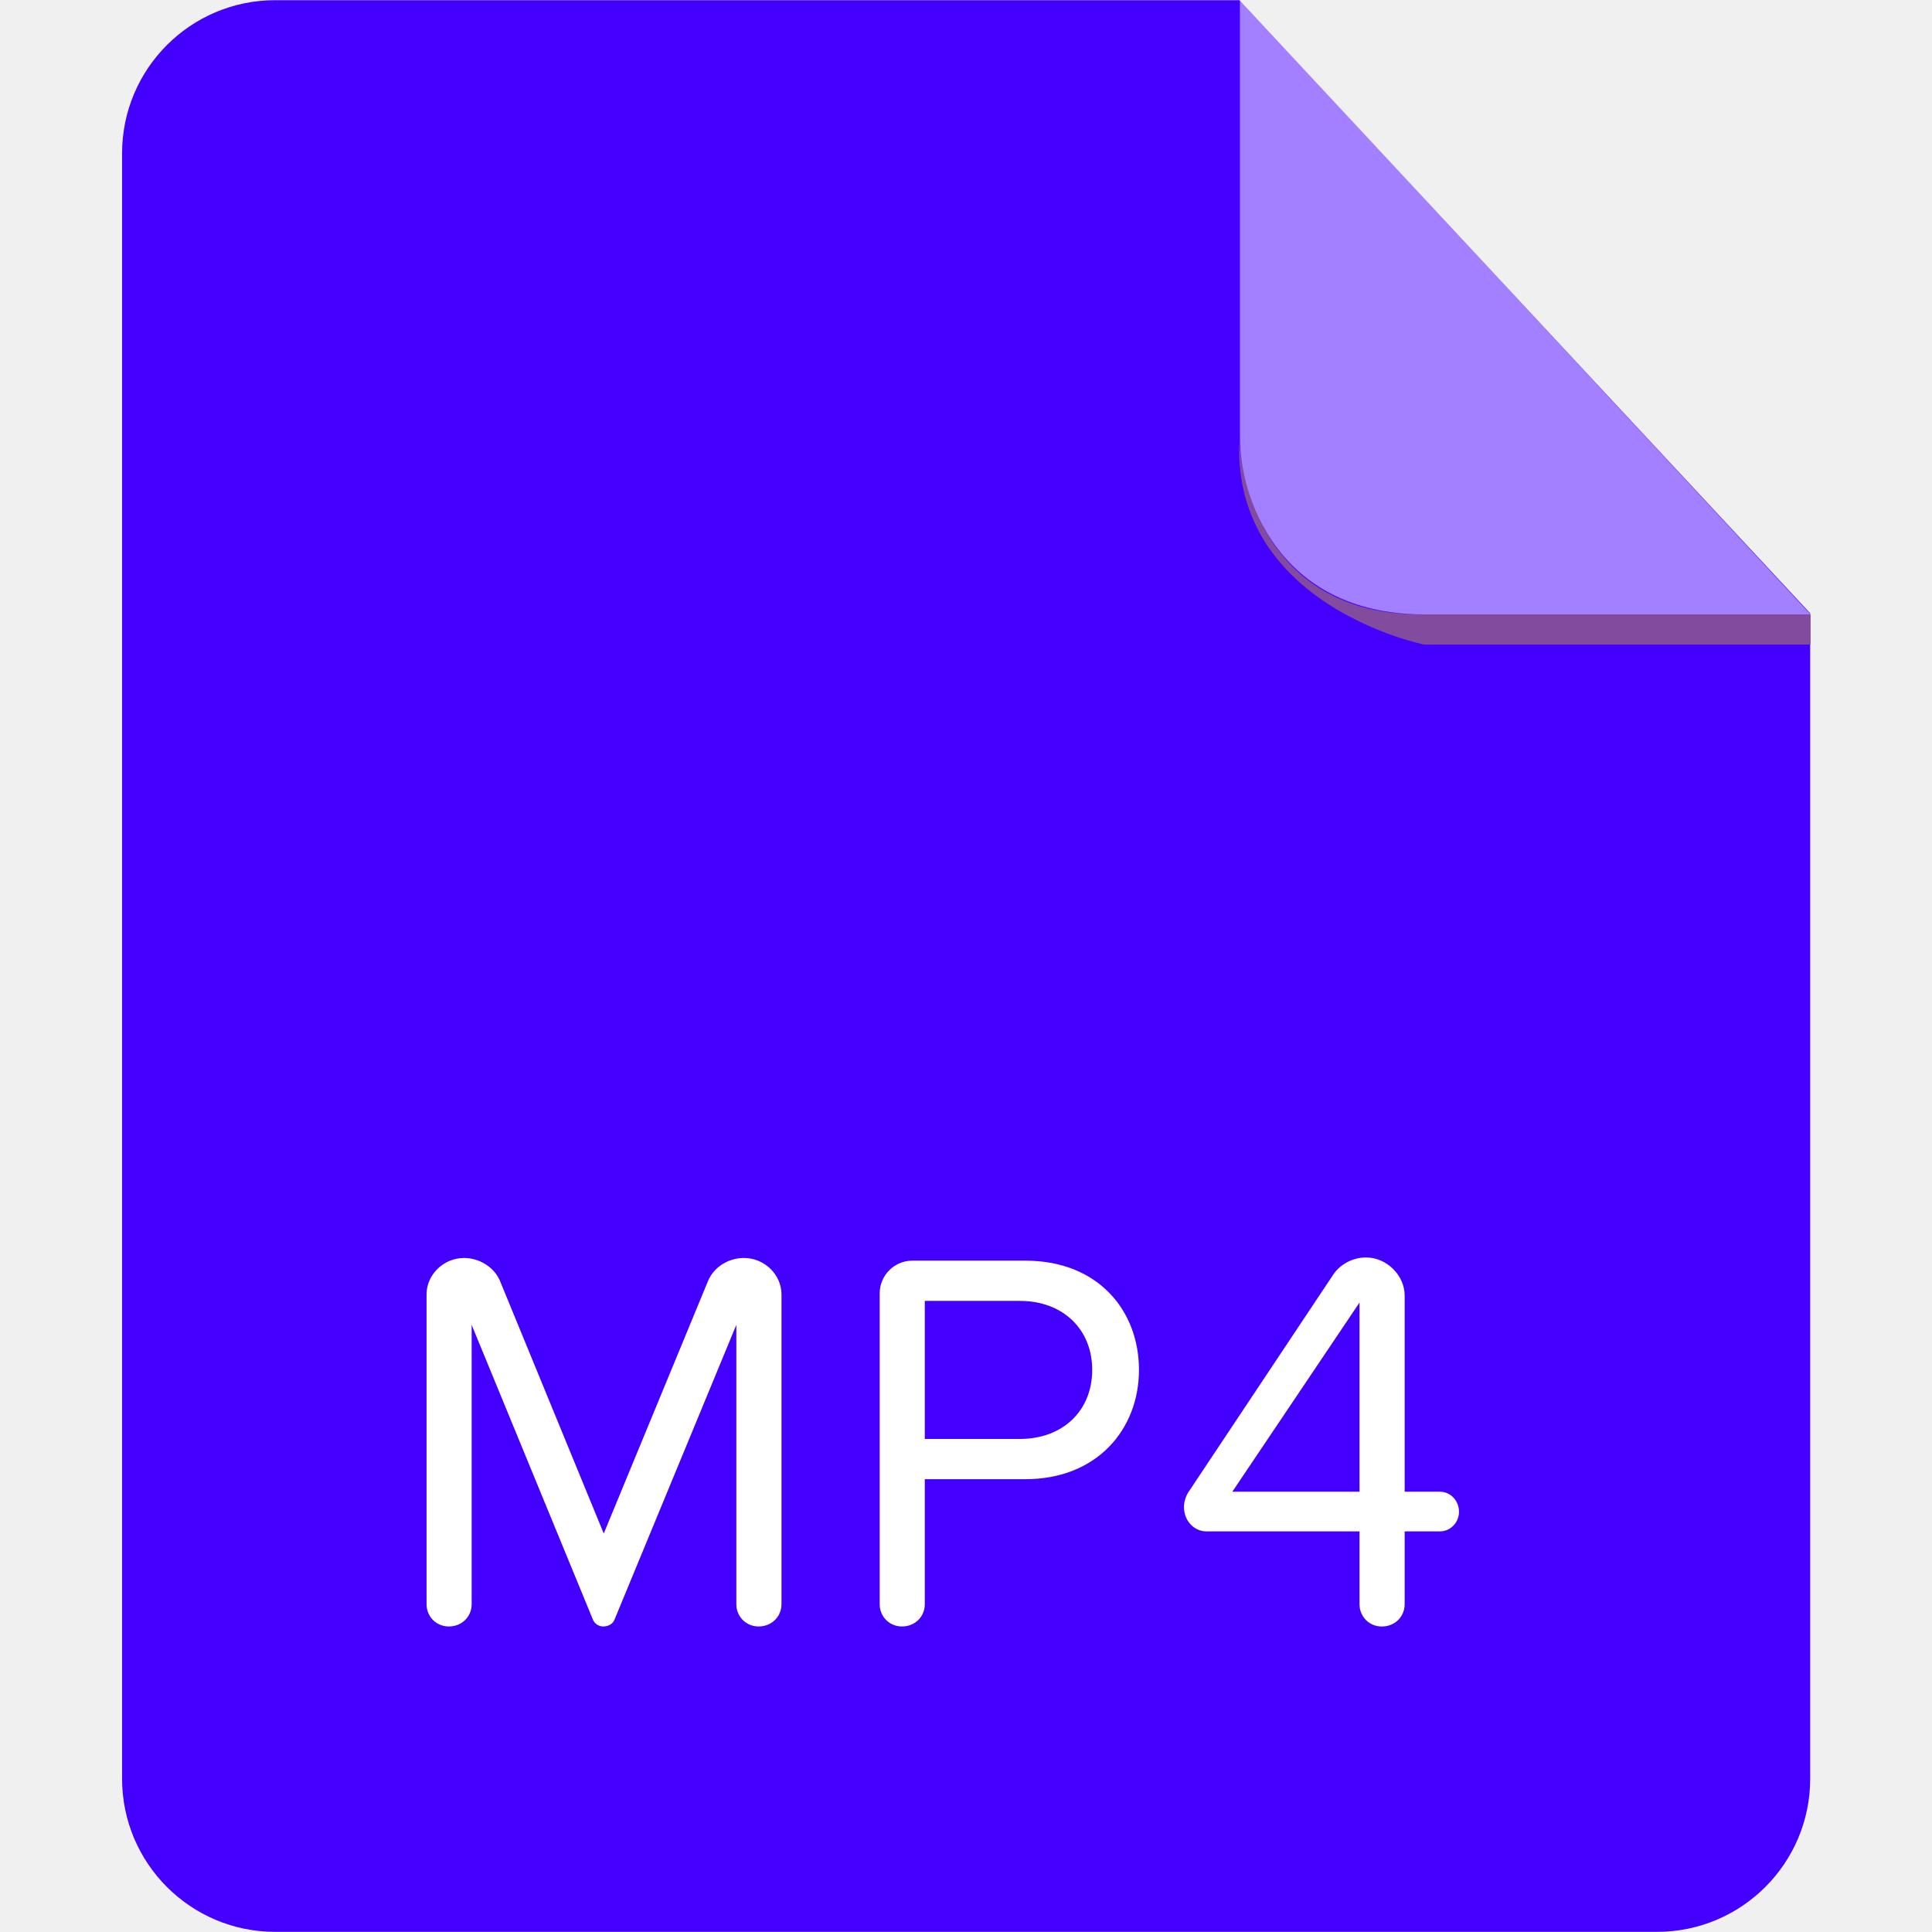
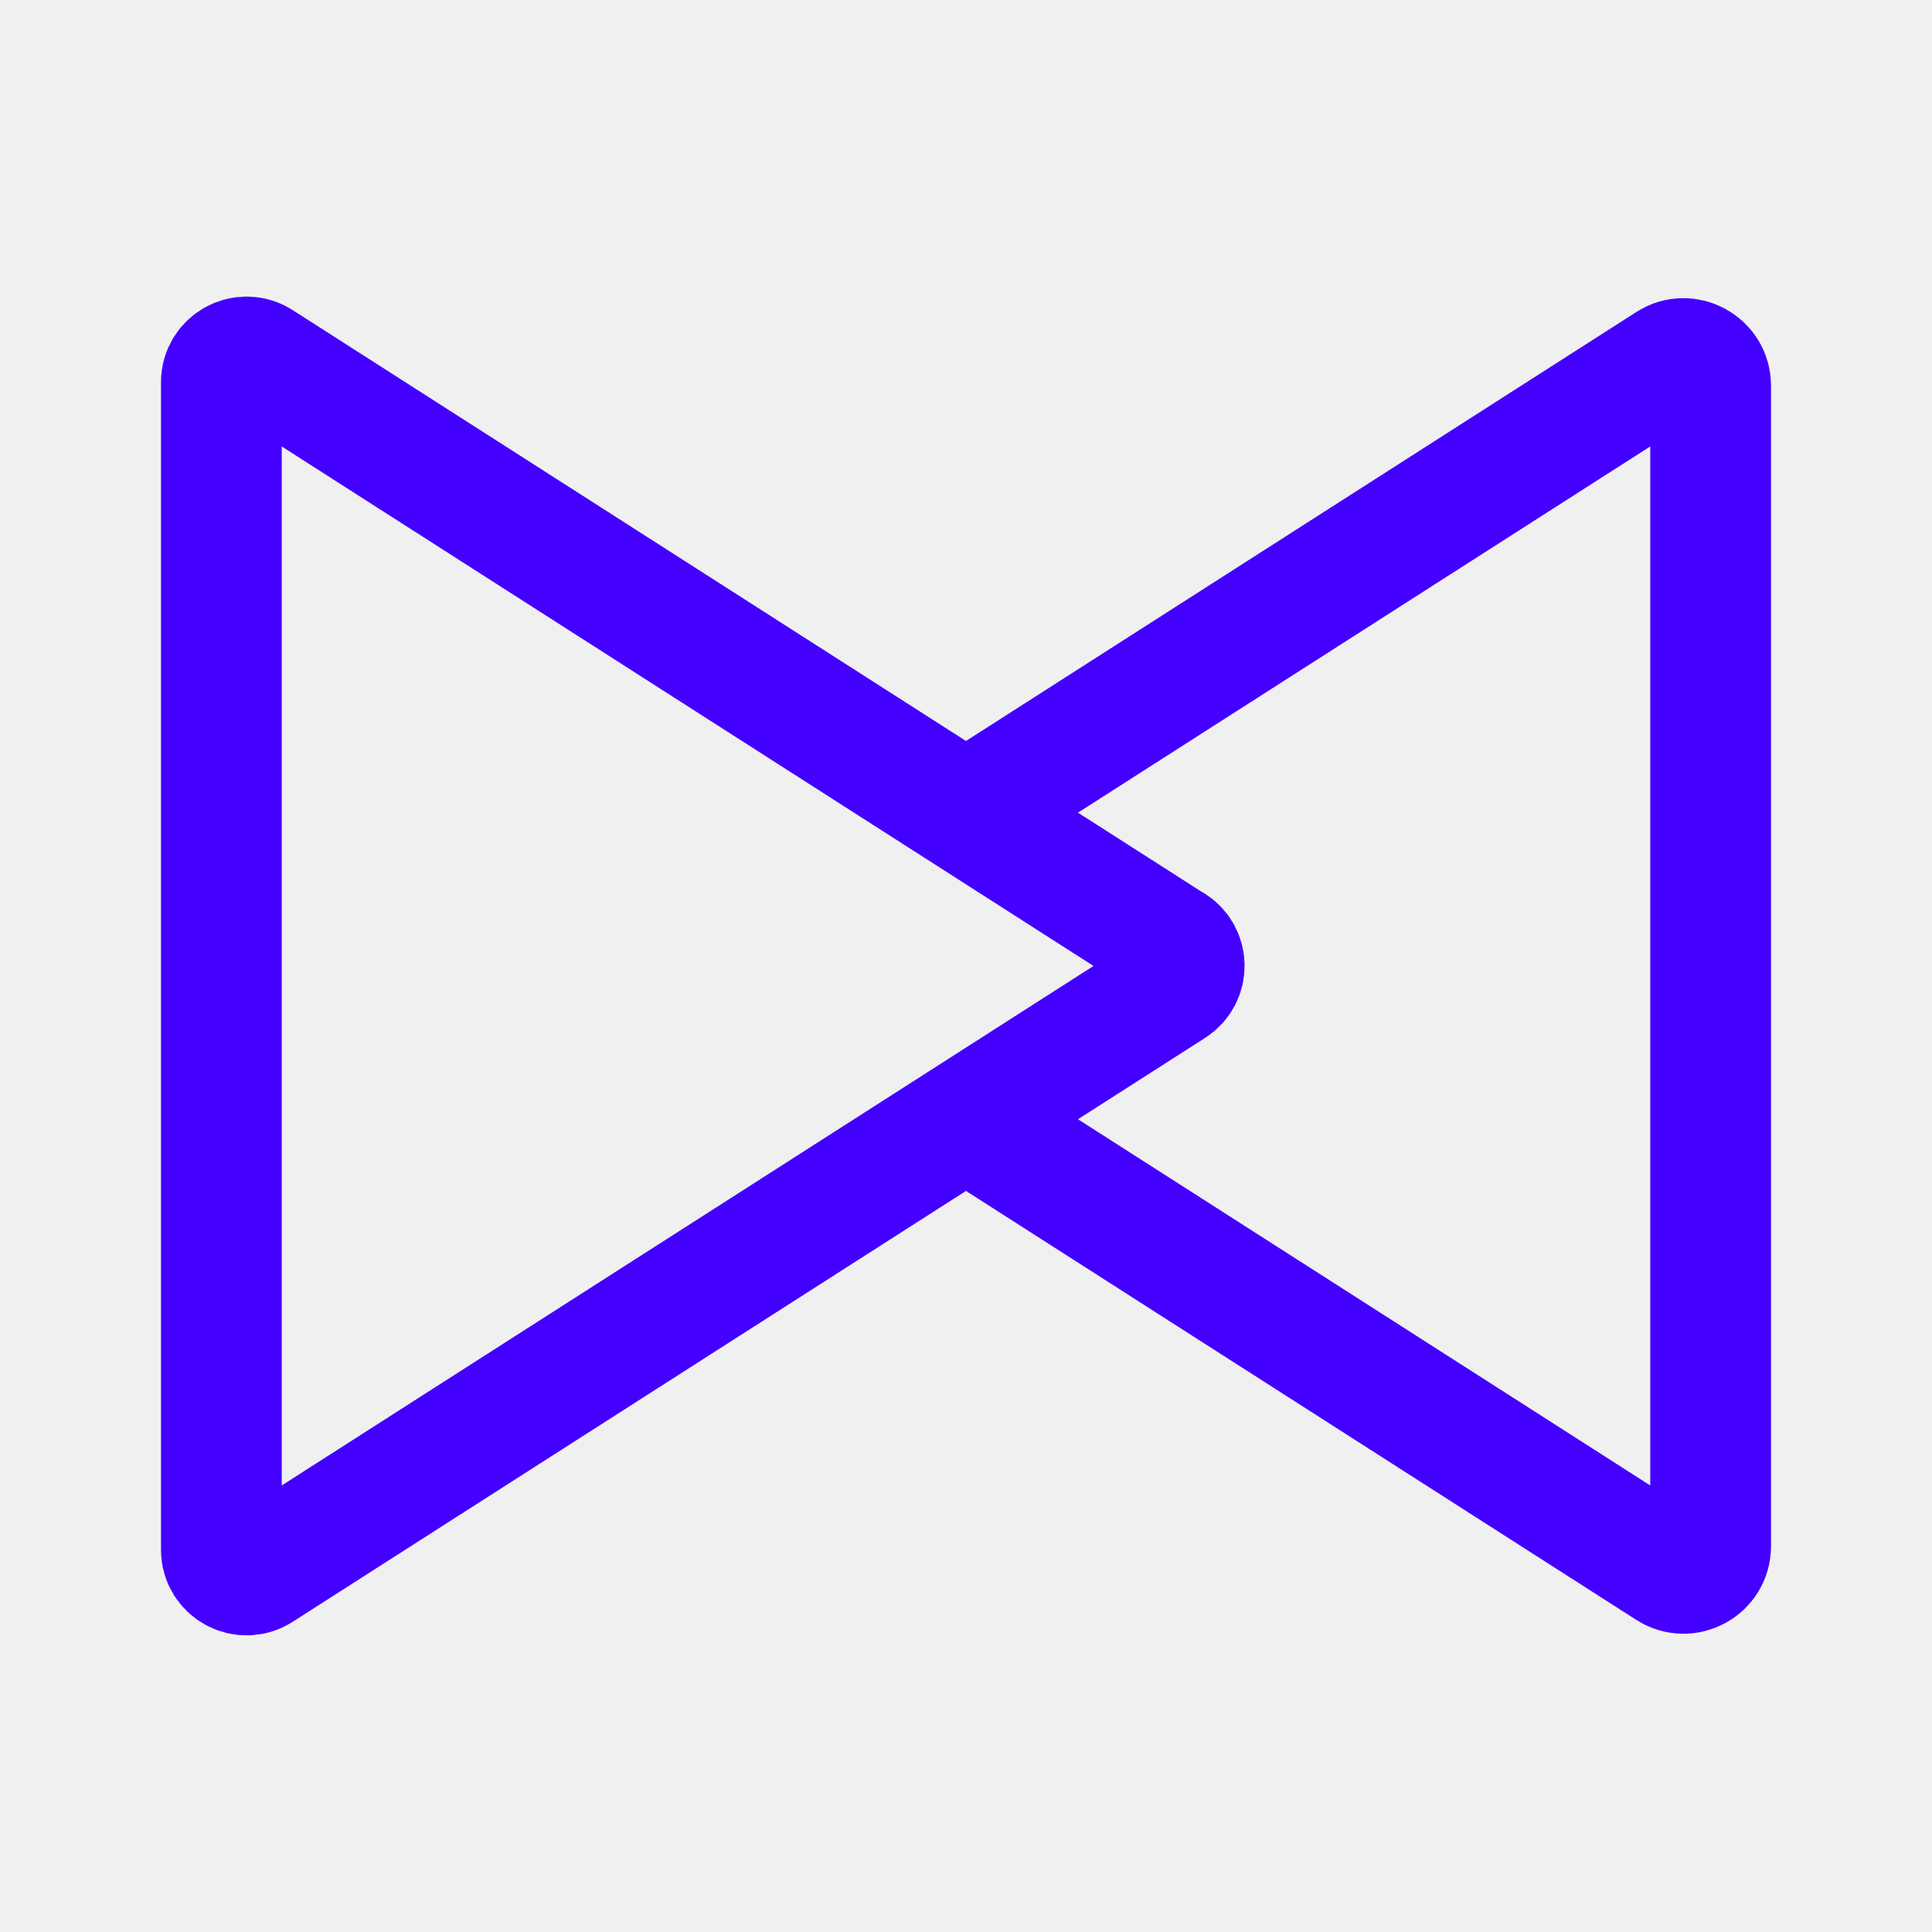
- <svg xmlns="http://www.w3.org/2000/svg" width="800px" height="800px" viewBox="-4 0 64 64" fill="#000000">
+ <svg xmlns="http://www.w3.org/2000/svg" width="800px" height="800px" viewBox="0 0 192 192" id="Layer_1" fill="#000000">
  <g id="SVGRepo_bgCarrier" stroke-width="0" />
  <g id="SVGRepo_tracerCarrier" stroke-linecap="round" stroke-linejoin="round" />
  <g id="SVGRepo_iconCarrier">
-     <g fill-rule="evenodd" clip-rule="evenodd">
-       <path d="M5.116.006c-2.801 0-5.072 2.272-5.072 5.074v53.841c0 2.803 2.271 5.074 5.072 5.074h45.775c2.801 0 5.074-2.271 5.074-5.074v-38.605l-18.903-20.31h-31.946z" fill="#4400ff" />
-       <path d="M55.977 20.352v1h-12.799s-6.312-1.26-6.129-6.707c0 0 .208 5.707 6.004 5.707h12.924z" fill="#824B9E" />
-       <path d="M37.074 0v14.561c0 1.656 1.104 5.791 6.104 5.791h12.799l-18.903-20.352z" opacity=".5" fill="#ffffff" />
-     </g>
-     <path d="M21.13 53.879c-.414 0-.738-.324-.738-.738v-9.254l-4.033 9.759c-.054.144-.198.233-.378.233-.144 0-.288-.09-.342-.233l-4.015-9.759v9.254c0 .414-.324.738-.756.738-.414 0-.738-.324-.738-.738v-10.263c0-.648.558-1.206 1.243-1.206.486 0 .99.288 1.188.756l3.439 8.372 3.457-8.372c.198-.468.684-.756 1.188-.756.684 0 1.243.558 1.243 1.206v10.263c-.002.414-.326.738-.758.738zm8.836-4.879h-3.331v4.141c0 .414-.324.738-.756.738-.414 0-.738-.324-.738-.738v-10.299c0-.594.486-1.081 1.081-1.081h3.745c2.413 0 3.763 1.657 3.763 3.619-.001 1.964-1.387 3.62-3.764 3.62zm-.18-5.906h-3.151v4.573h3.151c1.422 0 2.395-.936 2.395-2.287 0-1.349-.973-2.286-2.395-2.286zm13.915 7.635h-1.17v2.413c0 .414-.324.738-.757.738-.414 0-.738-.324-.738-.738v-2.413h-5.077c-.378 0-.738-.324-.738-.81 0-.162.053-.342.144-.486l4.807-7.22c.234-.342.648-.558 1.081-.558.684 0 1.278.594 1.278 1.26v6.5h1.17c.342 0 .63.288.63.667 0 .358-.289.647-.63.647zm-2.665-7.581l-4.213 6.266h4.213v-6.266z" fill="#ffffff" />
+     <defs>
+       <style>.cls-2{fill:none;stroke:#4400ff;stroke-linejoin:round;stroke-width:12px}</style>
+     </defs>
+     <path d="M0 0h192v192H0z" style="fill:none" />
+     <path d="M116.53 93.9 25.85 35.87C24.19 34.81 22 36 22 37.97v116.05c0 1.97 2.18 3.17 3.85 2.1l90.68-58.03c1.54-.98 1.54-3.23 0-4.21Z" class="cls-2" />
+     <path d="m96.03 80.74 69.82-44.68c1.79-1.15 4.15.14 4.15 2.27v115.33c0 2.13-2.35 3.42-4.15 2.27L96 111.23" class="cls-2" />
  </g>
</svg>
